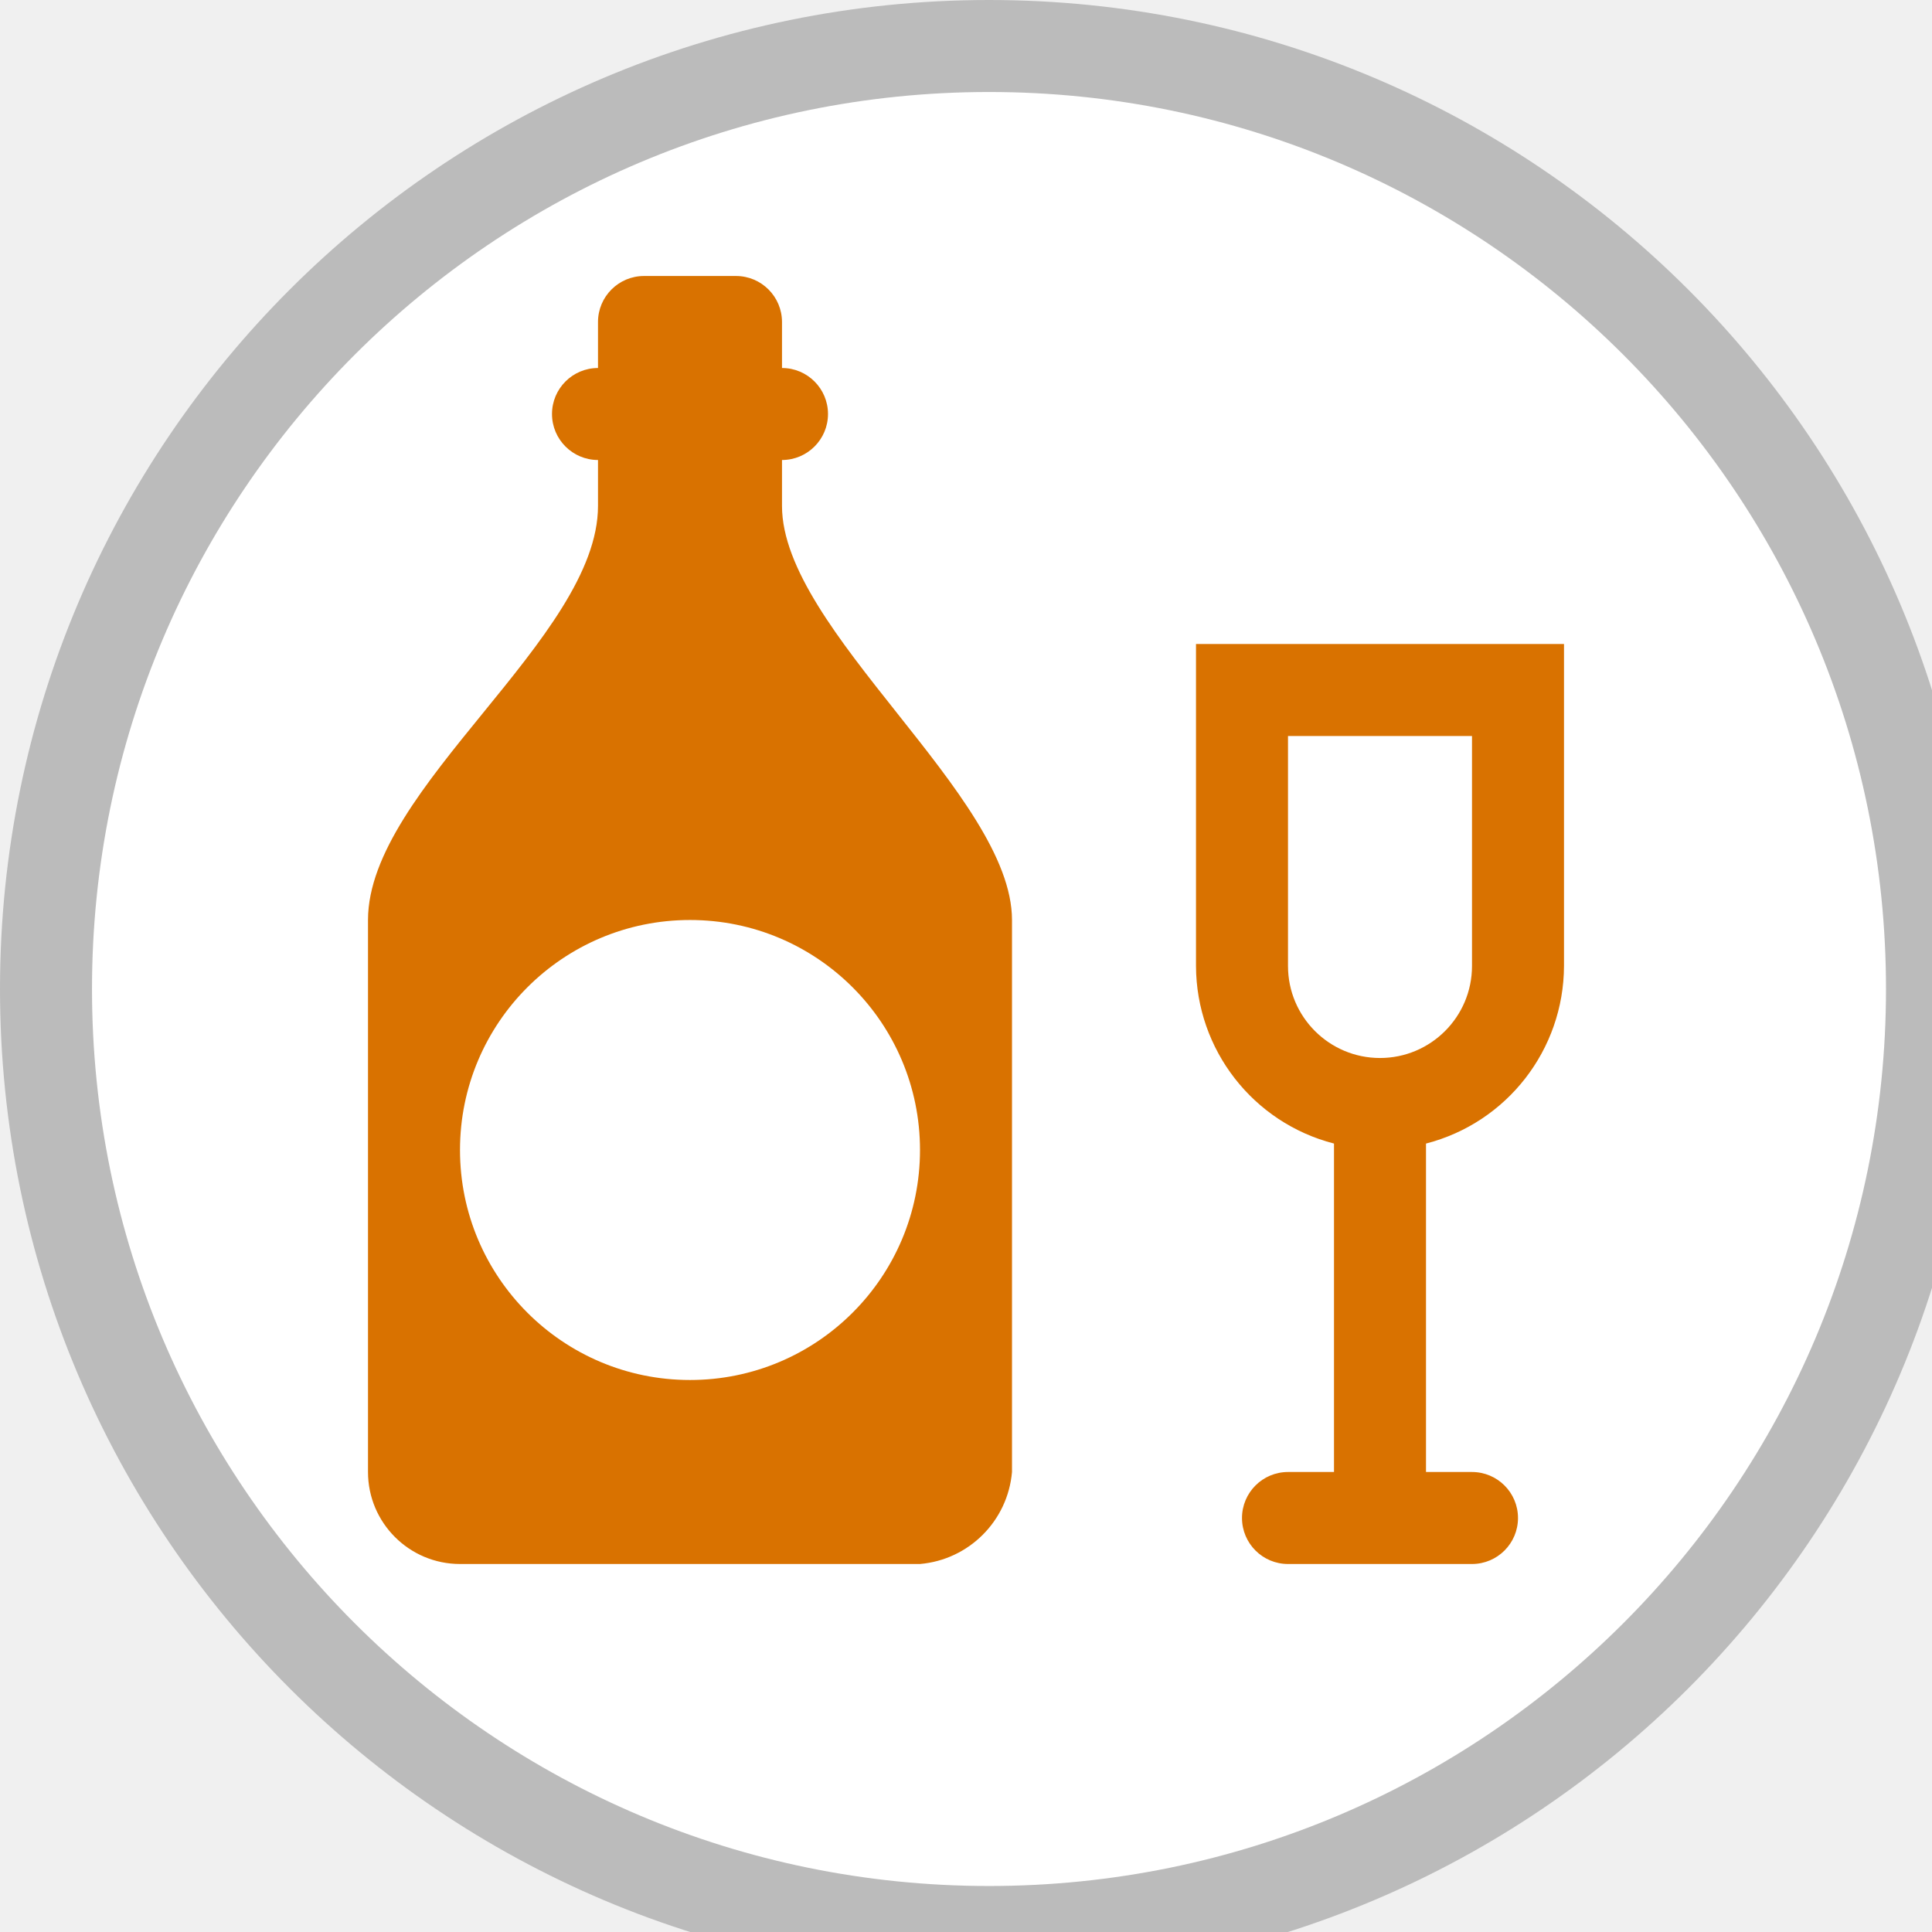
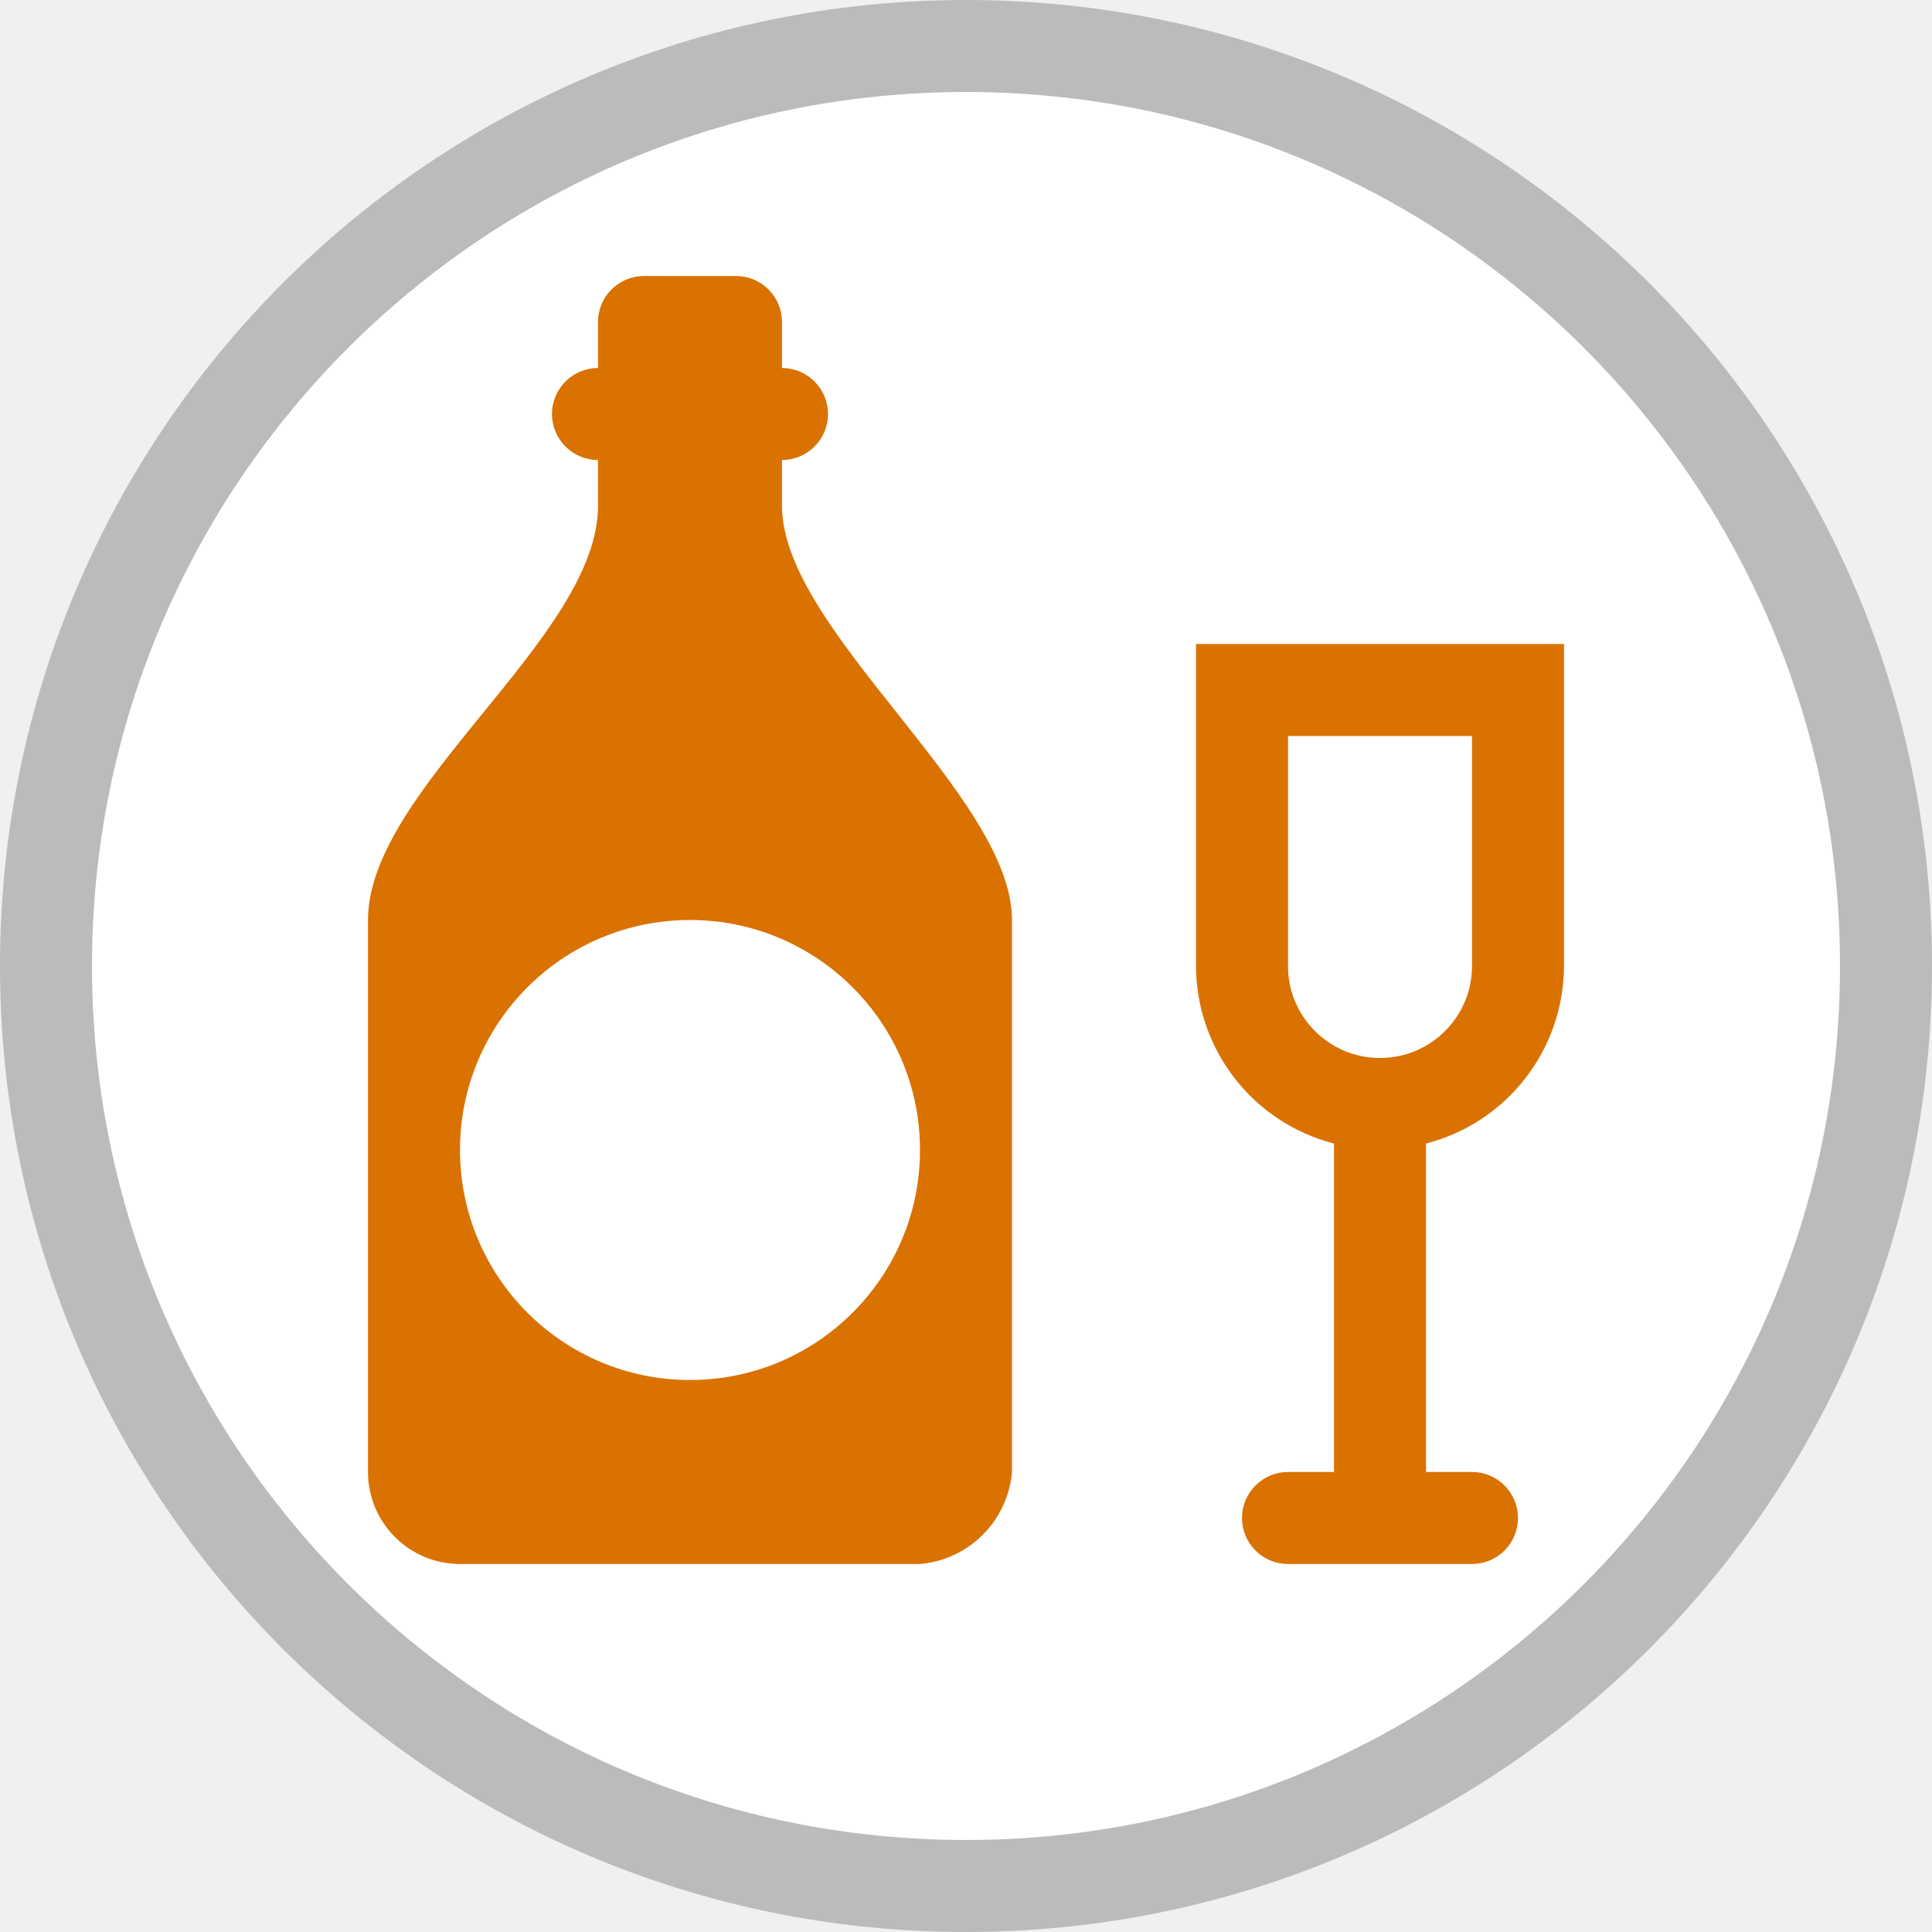
<svg xmlns="http://www.w3.org/2000/svg" viewBox="0 0 21 21" height="21" width="21">
  <rect fill="none" x="0" y="0" width="21" height="21" />
-   <rect x="1" y="1" rx="9.75" ry="9.75" width="19.5" height="19.5" stroke="#bbb" style="stroke-linejoin:round;stroke-miterlimit:4;" fill="#bbb" stroke-width="2" />
-   <rect x="1" y="1" width="19.5" height="19.5" rx="9.75" ry="9.75" fill="#fff" />
+   <rect x="1" y="1" rx="9.5" ry="9.5" width="19" height="19" stroke="#bbb" style="stroke-linejoin:round;stroke-miterlimit:4;" fill="#bbb" stroke-width="2" />
+   <rect x="1" y="1" width="19" height="19" rx="9.5" ry="9.5" fill="#fff" />
  <path fill="#d97200" transform="translate(3 3)" d="M14,4h-4v3.44l0,0c0,0,0,0,0,0.06c0.003,0.91,0.619,1.703,1.5,1.93V13H11c-0.276,0-0.5,0.224-0.5,0.5  S10.724,14,11,14h2c0.276,0,0.5-0.224,0.5-0.5S13.276,13,13,13h-0.5V9.43c0.881-0.227,1.497-1.02,1.5-1.93c0,0,0,0,0-0.06  l0,0V4z M13,7.5c0,0.552-0.448,1-1,1s-1-0.448-1-1V5h2V7.5z M5.5,2.5V2C5.776,2,6,1.776,6,1.5S5.776,1,5.5,1V0.5  C5.5,0.224,5.276,0,5,0H4C3.724,0,3.5,0.224,3.5,0.5V1C3.224,1,3,1.224,3,1.5S3.224,2,3.5,2v0.5C3.5,3.93,1,5.57,1,7v6  c0,0.552,0.448,1,1,1h5c0.532-0.046,0.954-0.468,1-1V7C8,5.65,5.5,3.85,5.5,2.5z M4.5,12C3.119,12,2,10.881,2,9.5  S3.119,7,4.5,7S7,8.119,7,9.5S5.881,12,4.5,12z" />
</svg>
